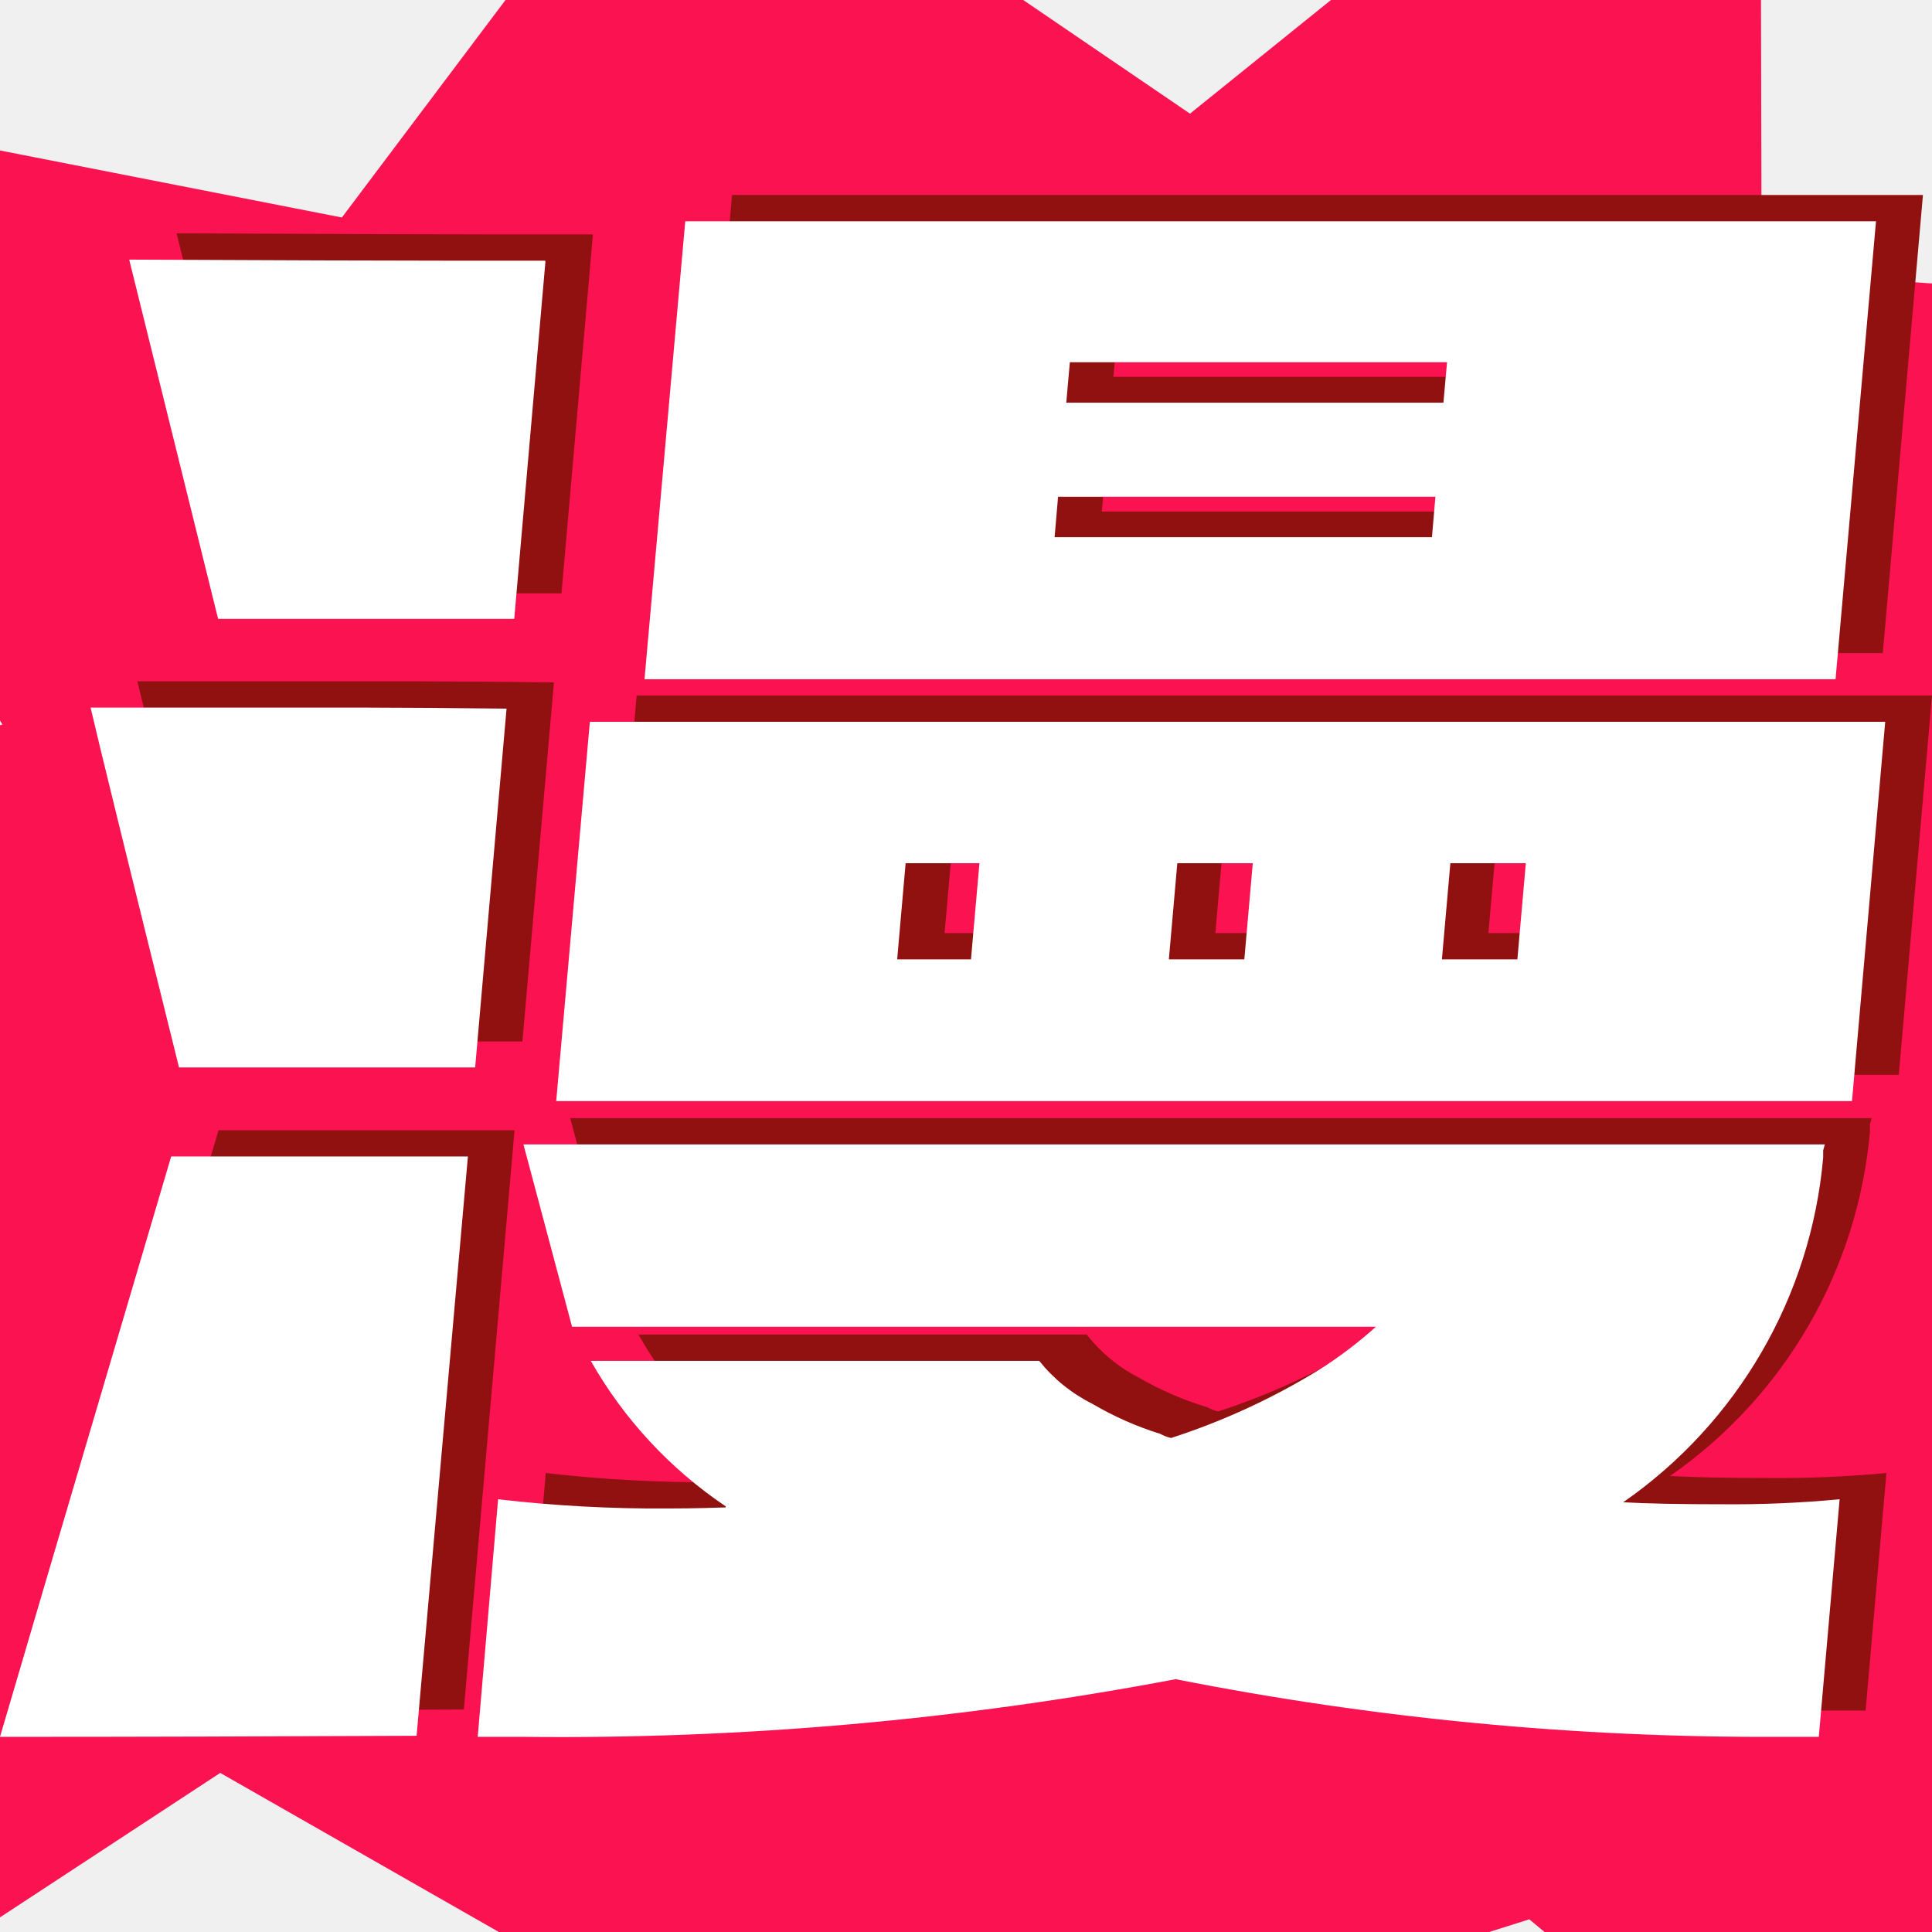
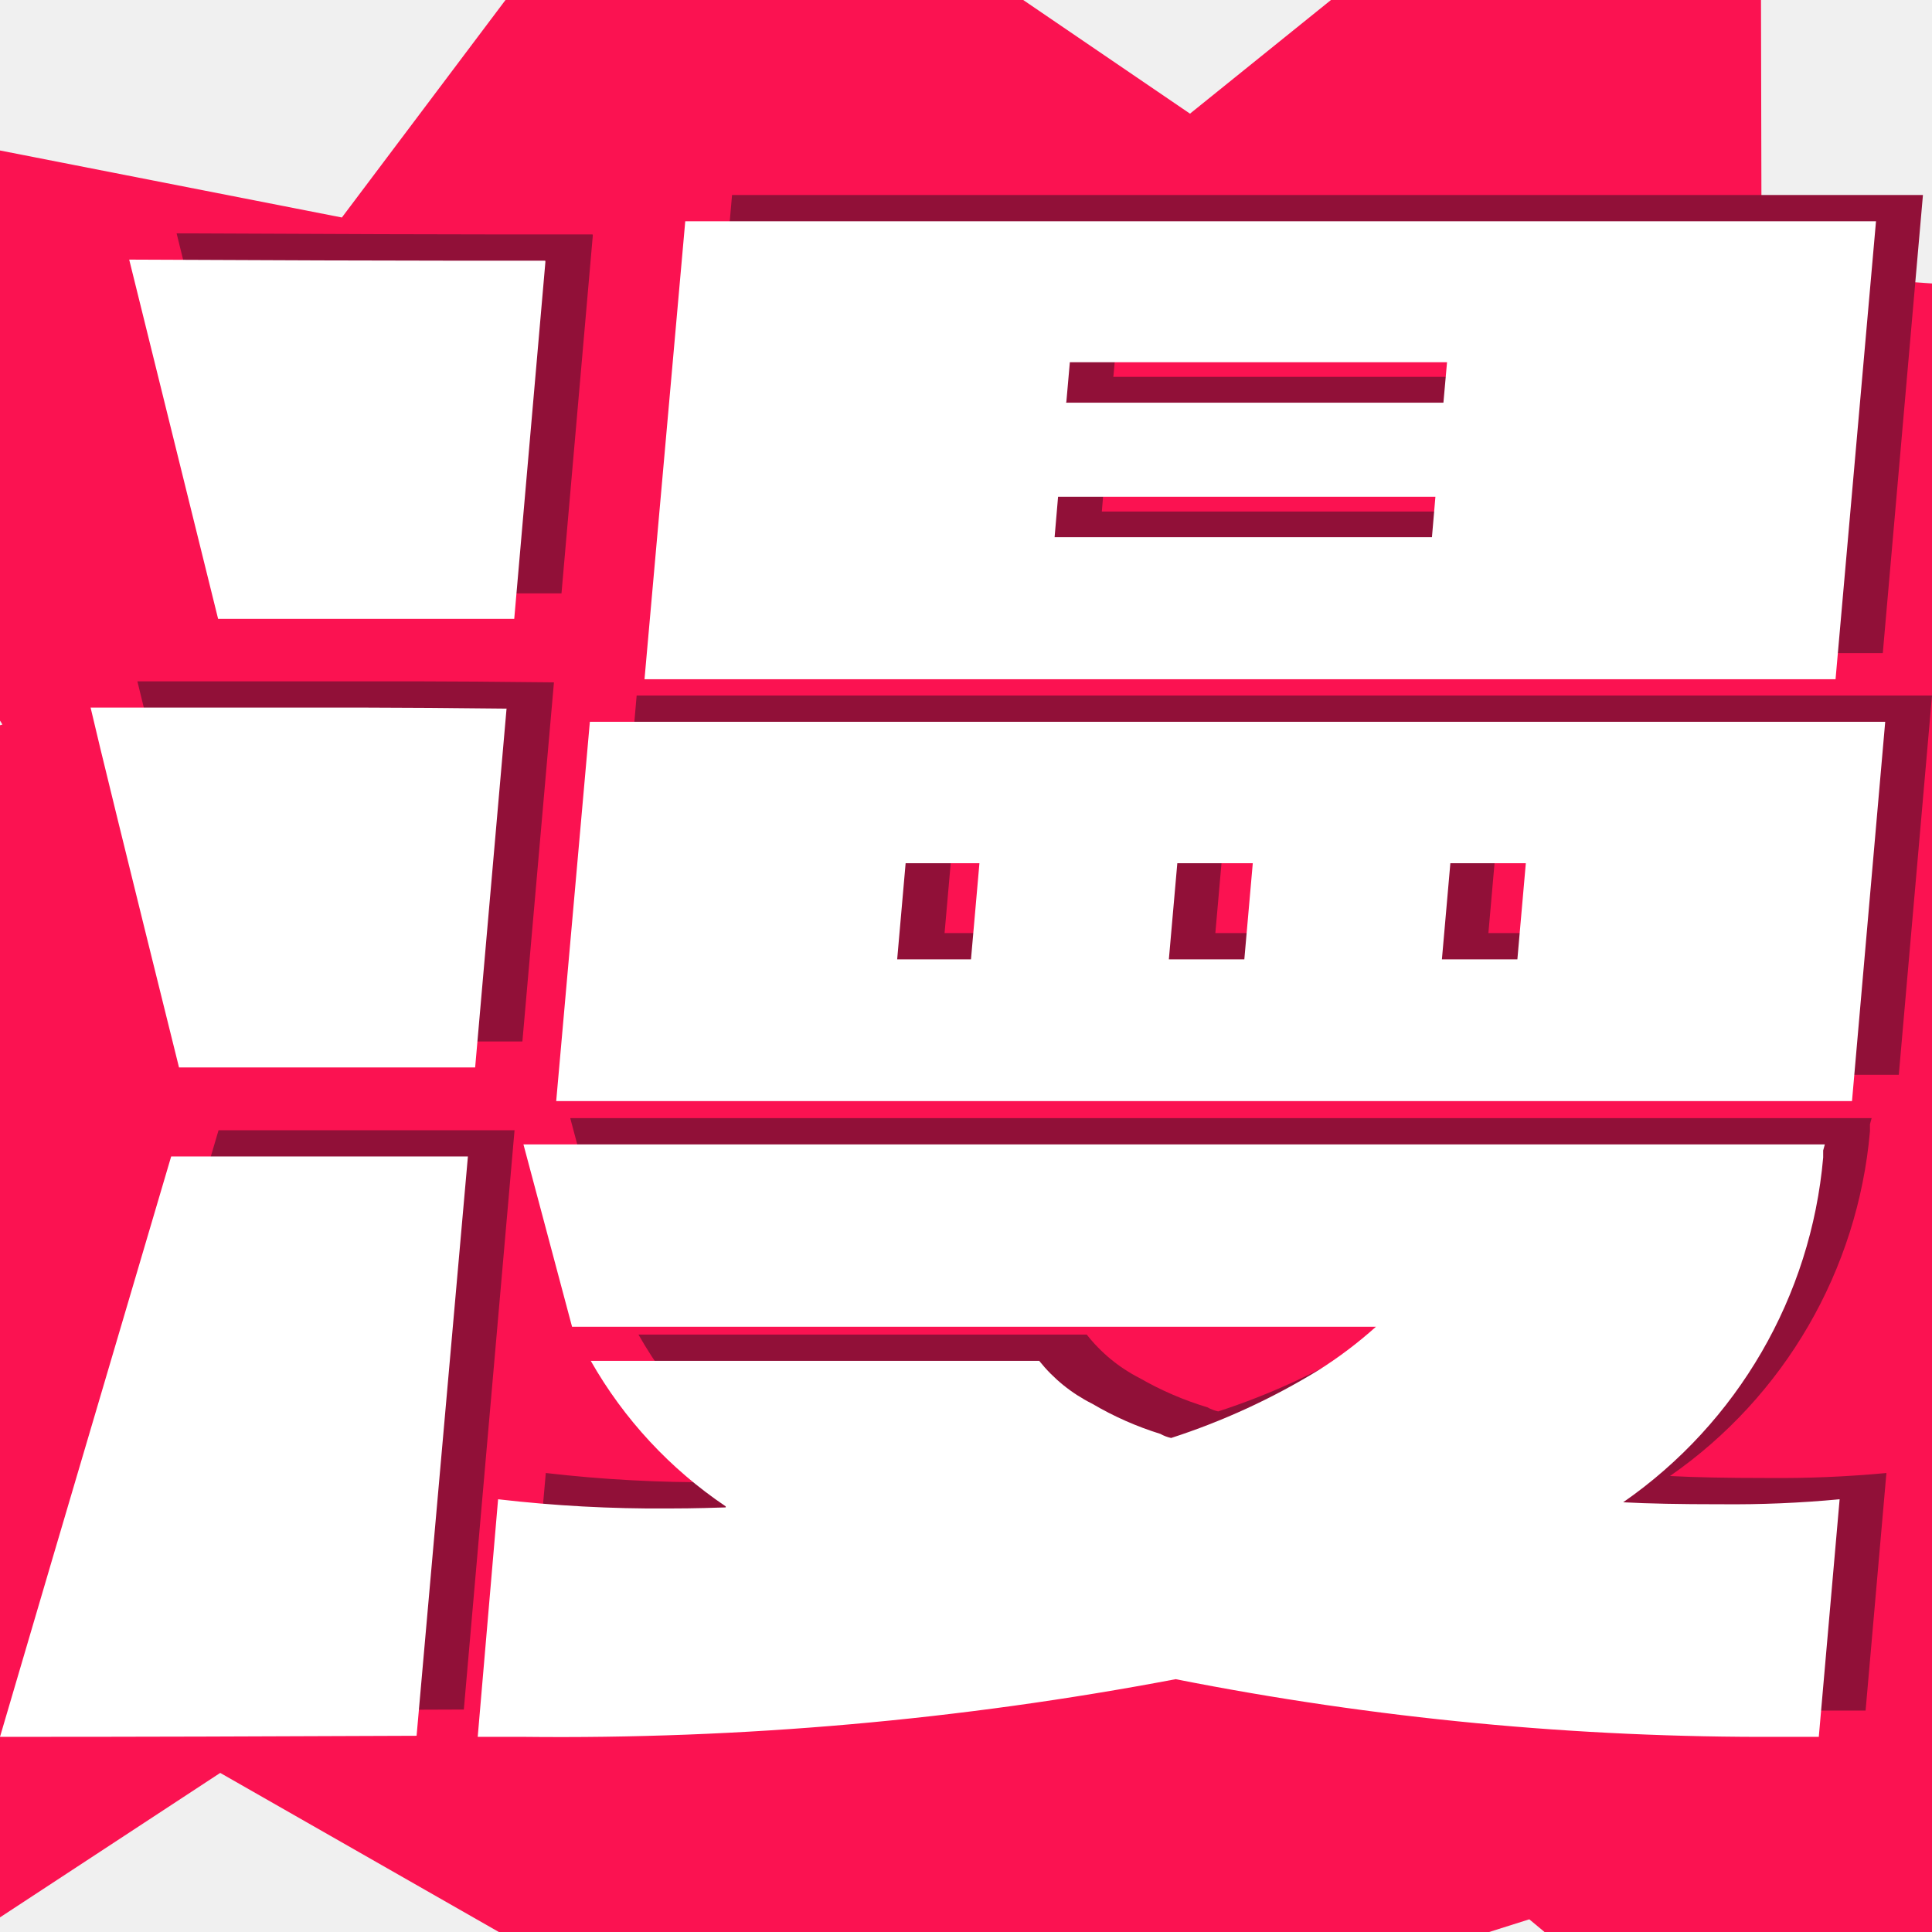
- <svg xmlns="http://www.w3.org/2000/svg" t="1777815820216" class="icon" viewBox="0 0 1024 1024" version="1.1" p-id="11979" id="mx_n_1777815820217" width="200" height="200">
-   <path d="M1024 150.24L933.68 144l-0.32-144H705.44l-74.72 60.24L542.32 0h-274.4L181.2 115.28 0 79.76v302.16l1.28 2.08-1.28 0.4v631.84l116.72-76.56L264.4 1024h524.88l21.28-6.72 8.08 6.72H1024V150.24z" fill="#FB1251" p-id="11980" />
-   <path d="M93.6 123.68h0.56q118.88 0.56 166.56 0.56h53.04c0.4 0 0.48 0 0.4 1.04L297.6 314.48H140.72zM72.8 361.12h146.88q23.36 0 73.92 0.56L276.88 552H120Q79.12 387.28 72.8 361.04z m42.96 237.92h156.96l-26.88 307.04q-122.24 0.56-207.44 0.56H25.12q10.8-37.04 90.72-307.6z m186.48-6.4H992l-0.88 3.2v3.76a248.96 248.96 0 0 1-106 182.72c13.44 0.72 30.32 1.04 50.24 1.04h1.52a603.84 603.84 0 0 0 62.96-2.64l-11.04 125.92H968a1608 1608 0 0 1-320-30.56 1749.84 1749.84 0 0 1-346.16 30.56h-23.6l11.04-125.92a734 734 0 0 0 90.08 4.88c3.68 0 13.76 0 30.56-0.56v-0.56a229.68 229.68 0 0 1-71.52-77.12H576a84.16 84.16 0 0 0 28 23.04 170.96 170.96 0 0 0 36 15.52 20.24 20.24 0 0 0 5.68 2.16A364.4 364.4 0 0 0 723.84 712a225.28 225.28 0 0 0 30.48-23.04H328z m35.2-224H1024l-17.6 201.04H320z m50.56-265.28h631.2l-21.28 242.8h-631.2z m117.12 340.24l-4.48 50.96h39.12l4.24-50.96zM592 178.32l-1.84 20.88a0.4 0.4 0 0 0 0 0.56h200l1.84-21.44z m-6.24 71.28L584 271.12h200l1.84-21.44z m62.88 194l-4.48 50.96h40l3.84-50.96z m144.72 0l-4.48 50.96h40l4.48-50.96z" fill="#911010" p-id="11981" />
-   <path d="M68.48 137.6h0.56q118.88 0.56 166.56 0.56h53.04c0.4 0 0.48 0 0.4 1.04L272.56 328H115.6zM48 375.04h146.56q23.36 0 73.92 0.56l-16.64 190.16H94.88Q54 401.2 48 374.96z m42.96 237.92H248L220.8 920q-122.24 0.56-207.44 0.56H0q10.8-37.04 90.72-307.6z m186.48-6.4h689.76l-0.88 3.2v3.76a248.96 248.96 0 0 1-106 182.72c13.44 0.72 30.32 1.04 50.24 1.04h1.52a603.84 603.84 0 0 0 62.96-2.64l-11.04 125.92h-20.88a1608 1608 0 0 1-320-30.56 1749.84 1749.84 0 0 1-346.16 30.56h-23.76L264 794.64a734 734 0 0 0 90.08 4.88c3.68 0 13.76 0 30.56-0.56v-0.56a229.68 229.68 0 0 1-71.52-77.12h237.68A84.16 84.16 0 0 0 578.88 744a170.96 170.96 0 0 0 36.16 16 20.24 20.24 0 0 0 5.68 2.16 364.4 364.4 0 0 0 78.08-35.92 225.28 225.28 0 0 0 30.48-23.04H303.2z m35.2-224h686.56l-17.6 201.04H294.8z m50.56-265.28h631.12L972.88 360H341.6zM480 457.52l-4.48 50.96h39.12l4.48-50.96zM567.04 192l-1.84 20.88a0.4 0.4 0 0 0 0 0.56h199.84l1.92-21.44z m-6.24 71.28l-1.84 21.44h200l1.84-21.44zM624 457.52l-4.48 50.96h40l4.48-50.96z m144.72 0l-4.48 50.96h40l4.48-50.96z" fill="#FFFFFF" p-id="11982" />
+ <svg xmlns="http://www.w3.org/2000/svg" t="1779205779535" class="icon" viewBox="0 0 1024 1024" version="1.1" p-id="15641" width="200" height="200">
+   <path d="M1024 150.24L933.68 144l-0.32-144H705.44l-74.72 60.24L542.32 0h-274.4L181.2 115.28 0 79.76v302.16l1.28 2.08-1.28 0.4v631.84l116.72-76.56L264.4 1024h524.88l21.28-6.72 8.08 6.72H1024V150.24z" fill="#FB1251" p-id="15642" />
+   <path d="M93.6 123.68h0.56q118.88 0.56 166.56 0.56h53.04c0.4 0 0.48 0 0.4 1.04L297.6 314.48H140.72zM72.8 361.12h146.88q23.36 0 73.92 0.56L276.88 552H120Q79.12 387.28 72.8 361.04z m42.96 237.92h156.96l-26.88 307.04q-122.24 0.56-207.44 0.56H25.12q10.8-37.04 90.72-307.6z m186.48-6.4H992l-0.88 3.2v3.76a248.96 248.96 0 0 1-106 182.72c13.44 0.72 30.32 1.04 50.24 1.04h1.52a603.84 603.84 0 0 0 62.96-2.64l-11.04 125.92H968a1608 1608 0 0 1-320-30.56 1749.84 1749.84 0 0 1-346.16 30.56h-23.6l11.04-125.92a734 734 0 0 0 90.08 4.88c3.68 0 13.76 0 30.56-0.56v-0.56a229.68 229.68 0 0 1-71.52-77.12H576a84.16 84.16 0 0 0 28 23.04 170.96 170.96 0 0 0 36 15.52 20.24 20.24 0 0 0 5.68 2.16A364.4 364.4 0 0 0 723.84 712a225.28 225.28 0 0 0 30.48-23.04H328z m35.2-224H1024l-17.6 201.04H320z m50.56-265.28h631.2l-21.28 242.8h-631.2z m117.12 340.24l-4.48 50.96h39.12l4.24-50.96zM592 178.32l-1.84 20.88a0.4 0.4 0 0 0 0 0.56h200l1.84-21.44z m-6.24 71.28L584 271.12h200l1.84-21.44z m62.88 194l-4.48 50.96h40l3.84-50.96z m144.72 0l-4.48 50.96h40l4.48-50.96z" fill="#911038" p-id="15643" />
+   <path d="M68.48 137.6h0.56q118.88 0.56 166.56 0.56h53.04c0.4 0 0.48 0 0.4 1.04L272.56 328H115.6zM48 375.04h146.56q23.36 0 73.92 0.56l-16.64 190.16H94.88Q54 401.2 48 374.96z m42.96 237.92H248L220.8 920q-122.24 0.56-207.44 0.56H0q10.8-37.04 90.72-307.6z m186.48-6.4h689.76l-0.88 3.2v3.76a248.96 248.96 0 0 1-106 182.72c13.44 0.72 30.32 1.04 50.24 1.04h1.52a603.84 603.84 0 0 0 62.96-2.64l-11.04 125.92h-20.88a1608 1608 0 0 1-320-30.56 1749.84 1749.84 0 0 1-346.16 30.56h-23.76L264 794.64a734 734 0 0 0 90.08 4.88c3.68 0 13.76 0 30.56-0.56v-0.56a229.68 229.68 0 0 1-71.52-77.12h237.68A84.16 84.16 0 0 0 578.88 744a170.96 170.96 0 0 0 36.16 16 20.24 20.24 0 0 0 5.68 2.16 364.4 364.4 0 0 0 78.08-35.92 225.28 225.28 0 0 0 30.48-23.04H303.2z m35.2-224h686.56l-17.6 201.04H294.8z m50.56-265.28h631.12L972.88 360H341.6zM480 457.52l-4.48 50.96h39.12l4.48-50.96zM567.04 192l-1.84 20.88a0.4 0.4 0 0 0 0 0.56h199.84l1.92-21.44z m-6.24 71.28l-1.84 21.44h200l1.84-21.44zM624 457.52l-4.48 50.96h40l4.48-50.96z m144.72 0l-4.48 50.96h40l4.48-50.96z" fill="#FFFFFF" p-id="15644" />
</svg>
